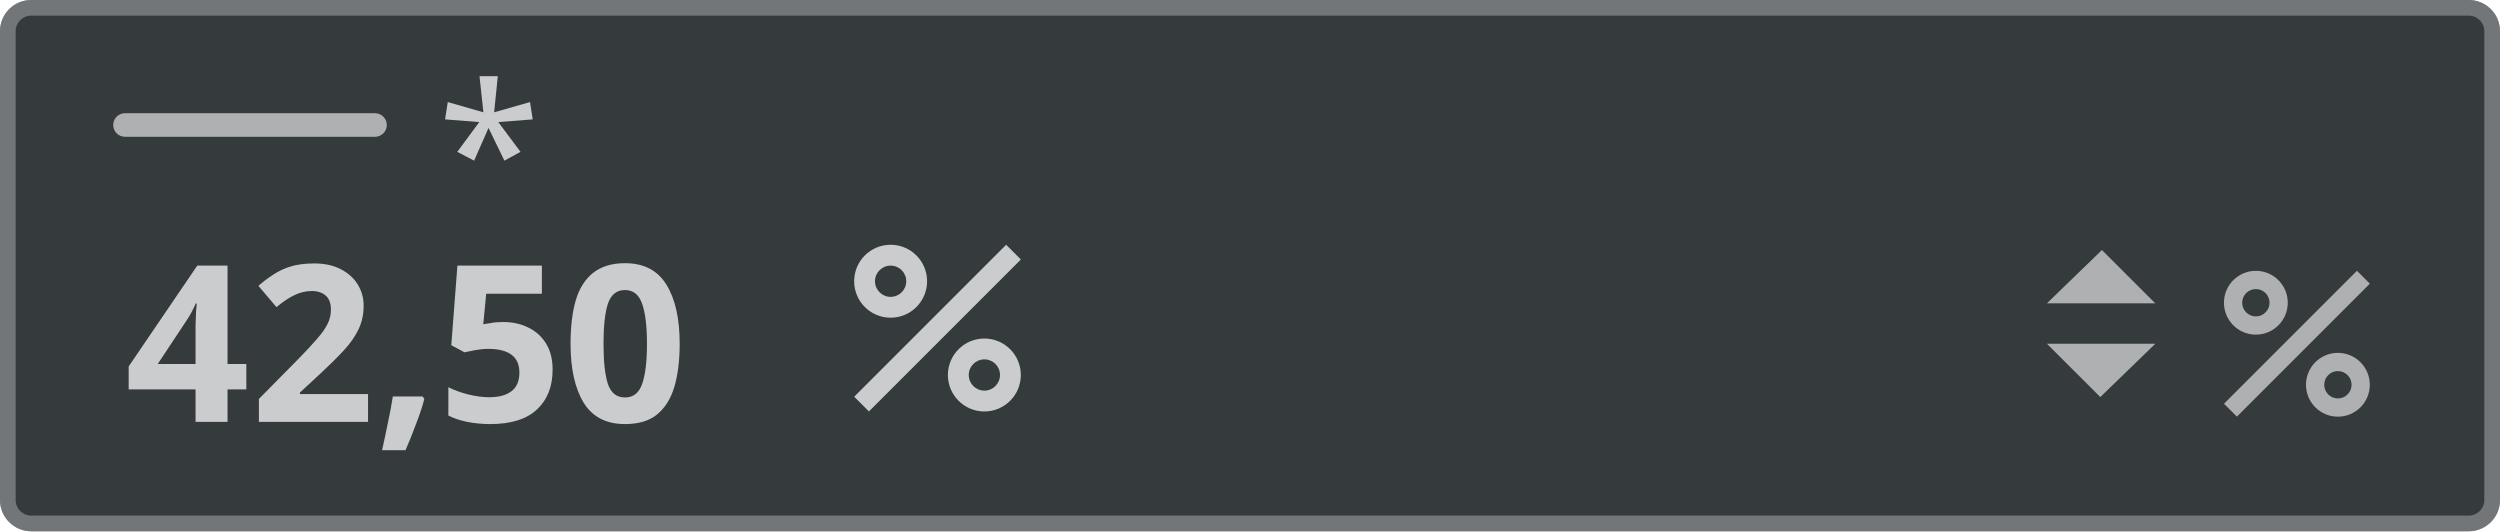
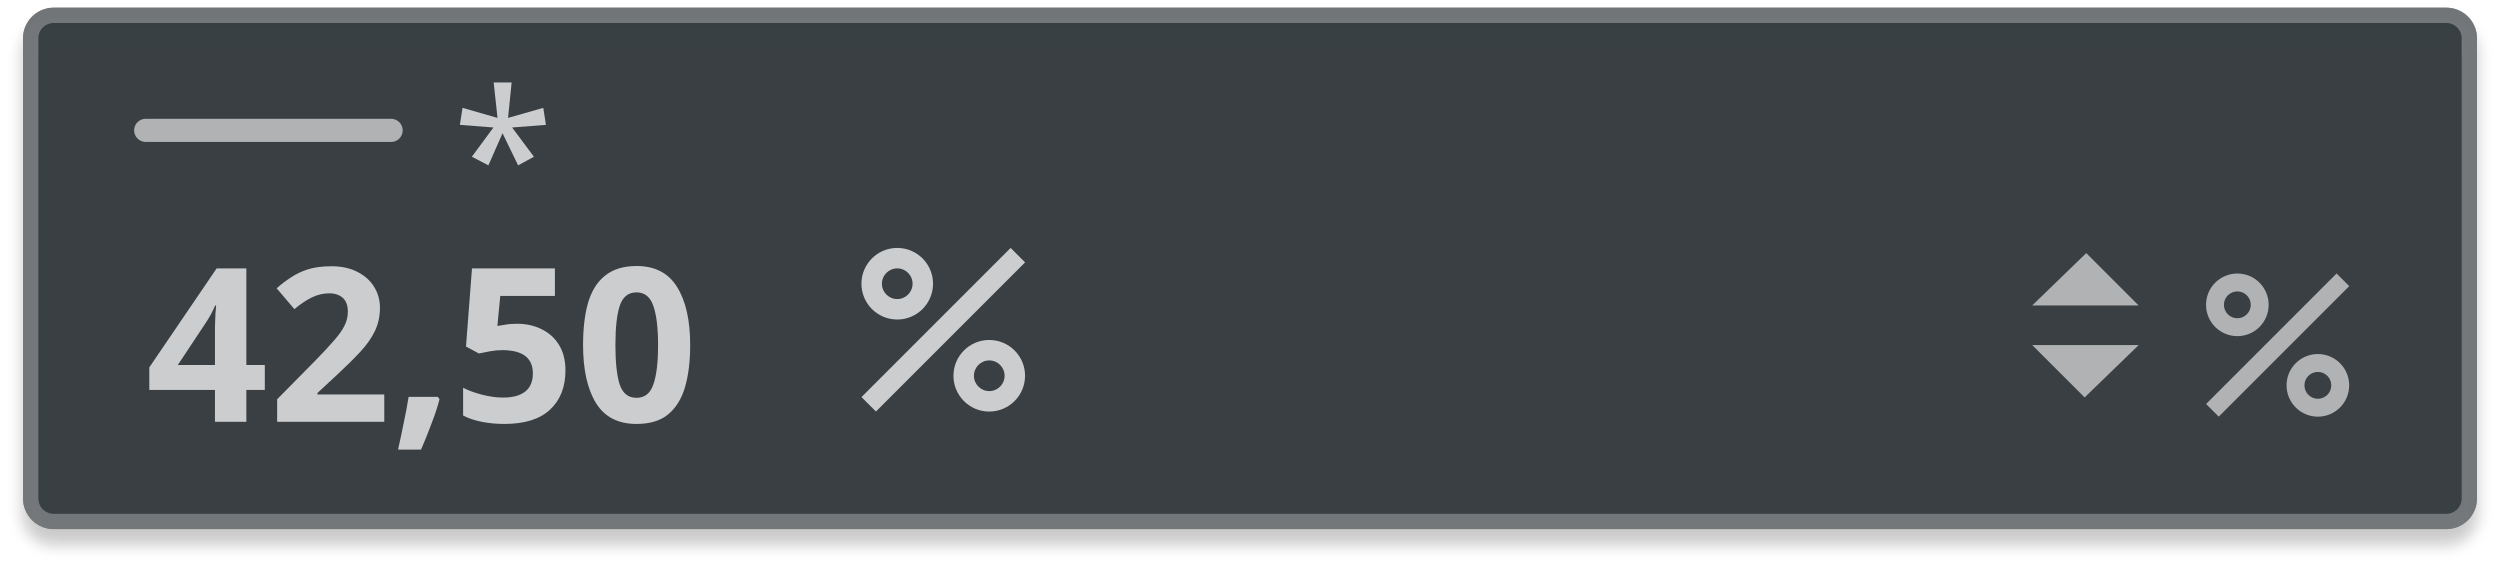
- <svg xmlns="http://www.w3.org/2000/svg" width="160" height="34" viewBox="0 0 160 34">
+ <svg xmlns="http://www.w3.org/2000/svg" width="163" height="37" viewBox="0 0 163 37">
  <defs>
+     <filter id="Rectángulo_121212" x="0" y="0" width="163" height="37" filterUnits="userSpaceOnUse">
+       <feOffset dy="1" input="SourceAlpha" />
+       <feGaussianBlur stdDeviation="0.5" result="blur" />
+       <feFlood flood-opacity="0.161" />
+       <feComposite operator="in" in2="blur" />
+       <feComposite in="SourceGraphic" />
+     </filter>
+     <filter id="Rectángulo_W16_" x="0" y="0" width="163" height="37" filterUnits="userSpaceOnUse">
+       <feOffset dy="1" input="SourceAlpha" />
+       <feGaussianBlur stdDeviation="0.5" result="blur-2" />
+       <feFlood flood-opacity="0.161" />
+       <feComposite operator="in" in2="blur-2" />
+       <feComposite in="SourceGraphic" />
+     </filter>
+     <filter id="Rectángulo_BC6_" x="0" y="0" width="163" height="37" filterUnits="userSpaceOnUse">
+       <feOffset dy="1" input="SourceAlpha" />
+       <feGaussianBlur stdDeviation="0.5" result="blur-3" />
+       <feFlood flood-opacity="0.161" />
+       <feComposite operator="in" in2="blur-3" />
+       <feComposite in="SourceGraphic" />
+     </filter>
    <clipPath id="clip-path">
      <rect id="Rectángulo_6469" data-name="Rectángulo 6469" width="16" height="16" fill="rgba(255,255,255,0.74)" />
    </clipPath>
    <clipPath id="clip-path-2">
      <rect id="Rectángulo_6469-2" data-name="Rectángulo 6469" width="14" height="14" fill="rgba(255,255,255,0.6)" />
    </clipPath>
  </defs>
-   <g id="Ilustracion_Percentage" data-name="Ilustracion Percentage" transform="translate(-687 -469)">
+   <g id="Ilustracion_Percentage" data-name="Ilustracion Percentage" transform="translate(-685.5 -468.5)">
    <g id="ilustración_Percentage" data-name="ilustración Percentage" transform="translate(4 17)">
      <g id="Bg">
-         <rect id="Rectángulo_121212" data-name="Rectángulo #121212" width="160" height="34" rx="2" transform="translate(683 452)" fill="#121212" />
-         <path id="Rectángulo_121212_-_Contorno" data-name="Rectángulo #121212 - Contorno" d="M2,1A1,1,0,0,0,1,2V32a1,1,0,0,0,1,1H158a1,1,0,0,0,1-1V2a1,1,0,0,0-1-1H2M2,0H158a2,2,0,0,1,2,2V32a2,2,0,0,1-2,2H2a2,2,0,0,1-2-2V2A2,2,0,0,1,2,0Z" transform="translate(683 452)" fill="rgba(255,255,255,0.12)" />
-         <rect id="Rectángulo_W16_" data-name="Rectángulo W16%" width="160" height="34" rx="2" transform="translate(683 452)" fill="rgba(255,255,255,0.16)" />
-         <path id="Rectángulo_W16_-_Contorno" data-name="Rectángulo W16% - Contorno" d="M2,1A1,1,0,0,0,1,2V32a1,1,0,0,0,1,1H158a1,1,0,0,0,1-1V2a1,1,0,0,0-1-1H2M2,0H158a2,2,0,0,1,2,2V32a2,2,0,0,1-2,2H2a2,2,0,0,1-2-2V2A2,2,0,0,1,2,0Z" transform="translate(683 452)" fill="rgba(255,255,255,0.12)" />
-         <rect id="Rectángulo_BC6_" data-name="Rectángulo BC6%" width="160" height="34" rx="2" transform="translate(683 452)" fill="rgba(20,100,165,0.06)" />
-         <path id="Rectángulo_BC6_-_Contorno" data-name="Rectángulo BC6% - Contorno" d="M2,1A1,1,0,0,0,1,2V32a1,1,0,0,0,1,1H158a1,1,0,0,0,1-1V2a1,1,0,0,0-1-1H2M2,0H158a2,2,0,0,1,2,2V32a2,2,0,0,1-2,2H2a2,2,0,0,1-2-2V2A2,2,0,0,1,2,0Z" transform="translate(683 452)" fill="rgba(255,255,255,0.12)" />
+         <g transform="matrix(1, 0, 0, 1, 681.5, 451.5)" filter="url(#Rectángulo_121212)">
+           <g id="Rectángulo_121212-2" data-name="Rectángulo #121212" transform="translate(1.5 0.5)" fill="#121212" stroke="rgba(255,255,255,0.12)" stroke-width="1">
+             <rect width="160" height="34" rx="2" stroke="none" />
+             <rect x="0.5" y="0.5" width="159" height="33" rx="1.5" fill="none" />
+           </g>
+         </g>
+         <g transform="matrix(1, 0, 0, 1, 681.5, 451.5)" filter="url(#Rectángulo_W16_)">
+           <g id="Rectángulo_W16_2" data-name="Rectángulo W16%" transform="translate(1.5 0.5)" fill="rgba(255,255,255,0.16)" stroke="rgba(255,255,255,0.12)" stroke-width="1">
+             <rect width="160" height="34" rx="2" stroke="none" />
+             <rect x="0.5" y="0.5" width="159" height="33" rx="1.5" fill="none" />
+           </g>
+         </g>
+         <g transform="matrix(1, 0, 0, 1, 681.5, 451.5)" filter="url(#Rectángulo_BC6_)">
+           <g id="Rectángulo_BC6_2" data-name="Rectángulo BC6%" transform="translate(1.5 0.5)" fill="rgba(20,100,165,0.06)" stroke="rgba(255,255,255,0.12)" stroke-width="1">
+             <rect width="160" height="34" rx="2" stroke="none" />
+             <rect x="0.5" y="0.5" width="159" height="33" rx="1.5" fill="none" />
+           </g>
+         </g>
      </g>
-       <path id="Trazado_7106" data-name="Trazado 7106" d="M18851.145,195.755h-16a.755.755,0,1,1,0-1.51h16a.755.755,0,1,1,0,1.51Z" transform="translate(-18144.145 265)" fill="rgba(255,255,255,0.6)" />
+       <path id="Trazado_7106" data-name="Trazado 7106" d="M18835.145,195h16" transform="translate(-18144.145 265)" fill="none" stroke="rgba(255,255,255,0.6)" stroke-linecap="round" stroke-width="1.51" />
      <text id="_42_50" data-name="42,50" transform="translate(691 479)" fill="rgba(255,255,255,0.74)" font-size="14" font-family="Poppins-Bold, Poppins" font-weight="700">
        <tspan x="0" y="0">42,50</tspan>
      </text>
      <text id="_" data-name="*" transform="translate(711 466)" fill="rgba(255,255,255,0.74)" font-size="12" font-family="Poppins-Medium, Poppins" font-weight="500">
        <tspan x="0" y="0">*</tspan>
      </text>
    </g>
    <g id="chevron_left_black_24dp_1_" data-name="chevron_left_black_24dp (1)" transform="translate(827 481) rotate(90)">
      <path id="Trazado_7080" data-name="Trazado 7080" d="M0,0H12V12H0Z" fill="none" />
      <path id="Trazado_7157" data-name="Trazado 7157" d="M1116.574,202.871h6.939L1121.639,201l-1.542-1.542Z" transform="translate(-195.456 1125.574) rotate(-90)" fill="rgba(255,255,255,0.6)" />
    </g>
    <g id="chevron_left_black_24dp_1_2" data-name="chevron_left_black_24dp (1)" transform="translate(815 499) rotate(-90)">
      <path id="Trazado_7080-2" data-name="Trazado 7080" d="M0,0H12V12H0Z" fill="none" />
      <path id="Trazado_7156" data-name="Trazado 7156" d="M1116.574,202.871h6.939L1121.639,201l-1.542-1.542Z" transform="translate(-194.871 1126.515) rotate(-90)" fill="rgba(255,255,255,0.6)" />
    </g>
    <g id="Grupo_3937" data-name="Grupo 3937" transform="translate(726 519)">
      <g id="Grupo_3936" data-name="Grupo 3936" transform="translate(13 -37)" clip-path="url(#clip-path)">
        <path id="Trazado_7174" data-name="Trazado 7174" d="M4.667,7A2.334,2.334,0,1,0,2.333,4.667,2.333,2.333,0,0,0,4.667,7m0-3.334a1,1,0,1,1-1,1,1,1,0,0,1,1-1" transform="translate(0.333 0.333)" fill="rgba(255,255,255,0.74)" />
        <rect id="Rectángulo_6468" data-name="Rectángulo 6468" width="13.753" height="1.333" transform="translate(2.668 12.389) rotate(-45)" fill="rgba(255,255,255,0.74)" />
        <path id="Trazado_7175" data-name="Trazado 7175" d="M9.917,7.583A2.334,2.334,0,1,0,12.25,9.917,2.333,2.333,0,0,0,9.917,7.583m0,3.334a1,1,0,1,1,1-1,1,1,0,0,1-1,1" transform="translate(1.083 1.083)" fill="rgba(255,255,255,0.74)" />
      </g>
    </g>
    <g id="Grupo_3938" data-name="Grupo 3938" transform="translate(814 522)">
      <g id="Grupo_3936-2" data-name="Grupo 3936" transform="translate(13 -38)" clip-path="url(#clip-path-2)">
        <path id="Trazado_7174-2" data-name="Trazado 7174" d="M4.375,6.417A2.042,2.042,0,1,0,2.333,4.375,2.042,2.042,0,0,0,4.375,6.417m0-2.917a.875.875,0,1,1-.875.875A.875.875,0,0,1,4.375,3.5" fill="rgba(255,255,255,0.6)" />
        <rect id="Rectángulo_6468-2" data-name="Rectángulo 6468" width="12.034" height="1.167" transform="translate(2.335 10.84) rotate(-45)" fill="rgba(255,255,255,0.6)" />
        <path id="Trazado_7175-2" data-name="Trazado 7175" d="M9.625,7.583a2.042,2.042,0,1,0,2.042,2.042A2.042,2.042,0,0,0,9.625,7.583m0,2.917a.875.875,0,1,1,.875-.875.875.875,0,0,1-.875.875" fill="rgba(255,255,255,0.6)" />
      </g>
    </g>
  </g>
</svg>
